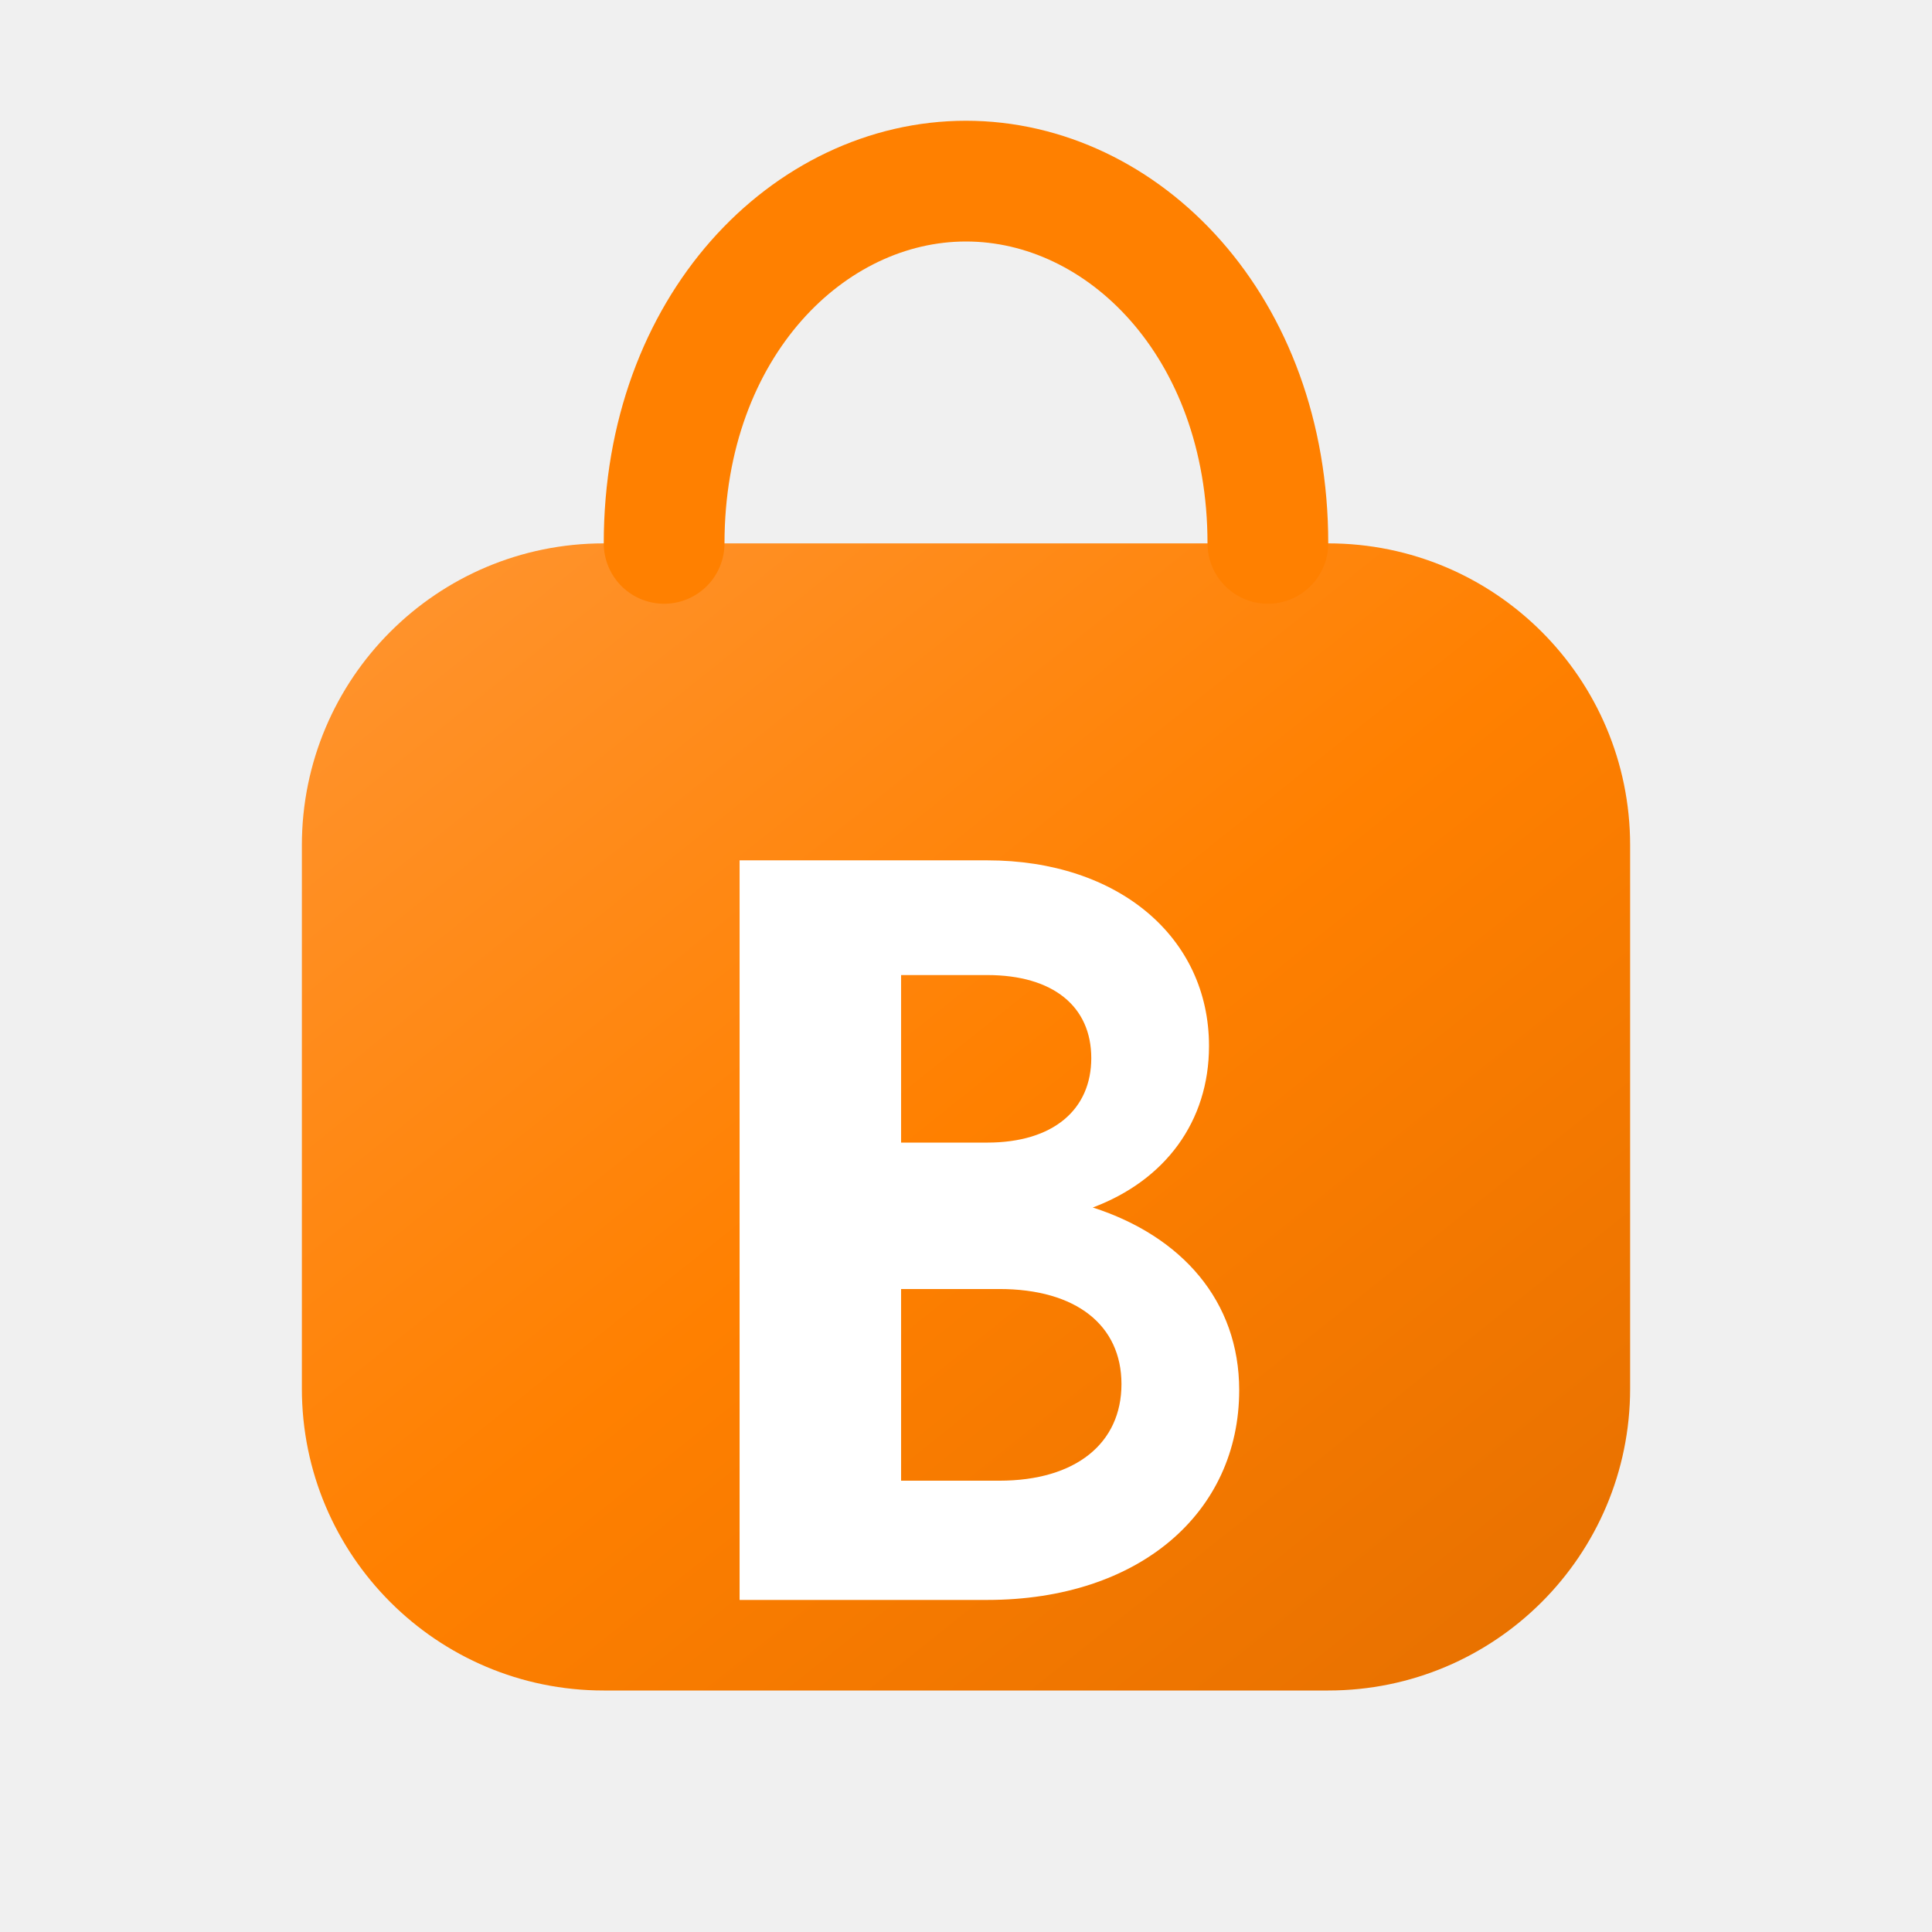
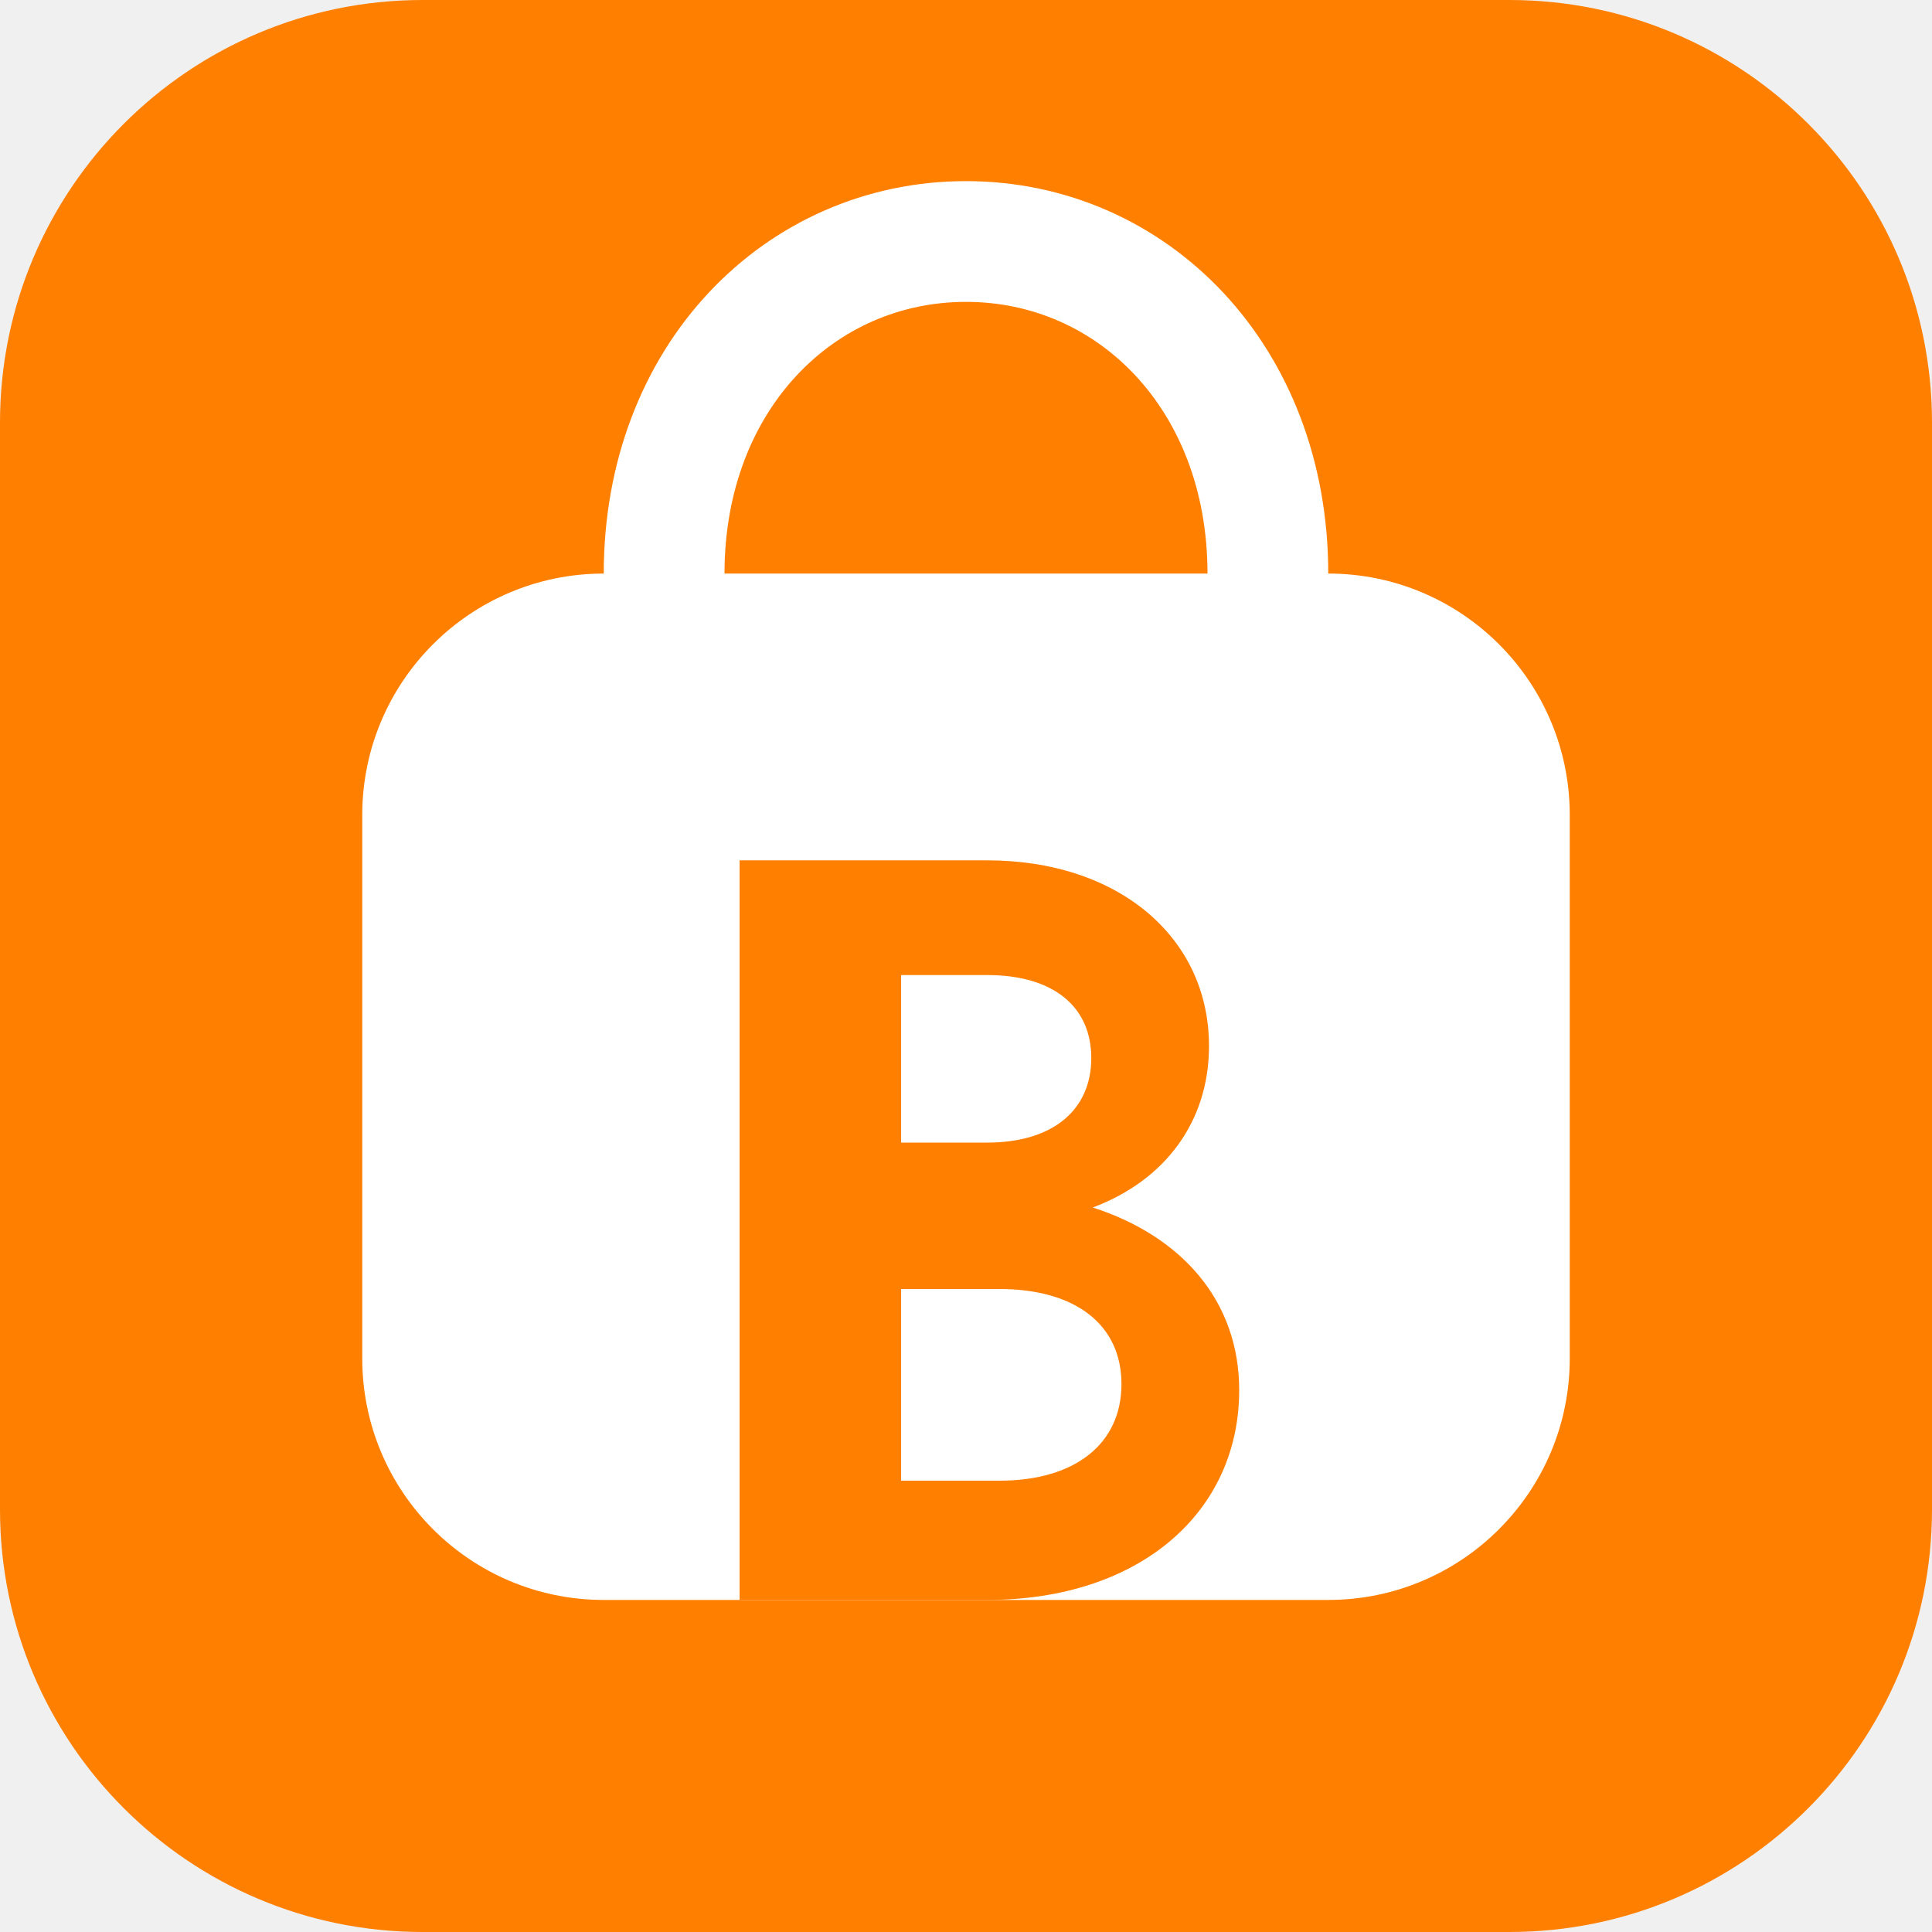
<svg xmlns="http://www.w3.org/2000/svg" viewBox="0 0 64 64" role="img" aria-label="BoonBuy Finds">
  <defs>
    <linearGradient id="bag" x1="12" y1="8" x2="52" y2="58" gradientUnits="userSpaceOnUse">
      <stop offset="0%" stop-color="#ff9a3d" />
      <stop offset="55%" stop-color="#ff8000" />
      <stop offset="100%" stop-color="#e56f00" />
    </linearGradient>
  </defs>
-   <rect x="10" y="18" width="44" height="38" rx="10" fill="url(#bag)" />
-   <path d="M22 18c0-7.2 4.8-12 10-12s10 4.8 10 12" fill="none" stroke="#ff8000" stroke-width="4" stroke-linecap="round" />
-   <path d="M24.5 28.5h8.2c4.35 0 7.35 2.55 7.35 6.15 0 2.5-1.45 4.45-3.85 5.35 2.95.95 4.85 3.1 4.85 6.05 0 4.05-3.3 6.95-8.35 6.95h-8.2V28.5zm5.35 9.35h2.85c2.2 0 3.45-1.1 3.45-2.8s-1.25-2.75-3.45-2.75h-2.85v5.55zm0 11.2h3.25c2.55 0 4.05-1.25 4.05-3.2s-1.5-3.15-4.05-3.15h-3.25v6.35z" fill="#fff" />
+   <rect width="64" height="64" rx="14" fill="#ff8000" />
+   <rect x="12" y="19" width="40" height="34" rx="8" fill="#fff" />
+   <path d="M22 19c0-6.5 4.5-11 10-11s10 4.5 10 11" fill="none" stroke="#fff" stroke-width="4" stroke-linecap="round" />
+   <path d="M24.5 28.5h8.2c4.35 0 7.35 2.55 7.35 6.15 0 2.5-1.45 4.45-3.85 5.35 2.95.95 4.85 3.1 4.85 6.05 0 4.05-3.3 6.95-8.35 6.95h-8.2V28.5zm5.35 9.35h2.85c2.2 0 3.45-1.1 3.45-2.8s-1.25-2.75-3.45-2.75h-2.85v5.55zm0 11.2h3.25c2.55 0 4.05-1.25 4.05-3.2s-1.5-3.15-4.05-3.15h-3.25v6.35z" fill="#ff8000" />
</svg>
